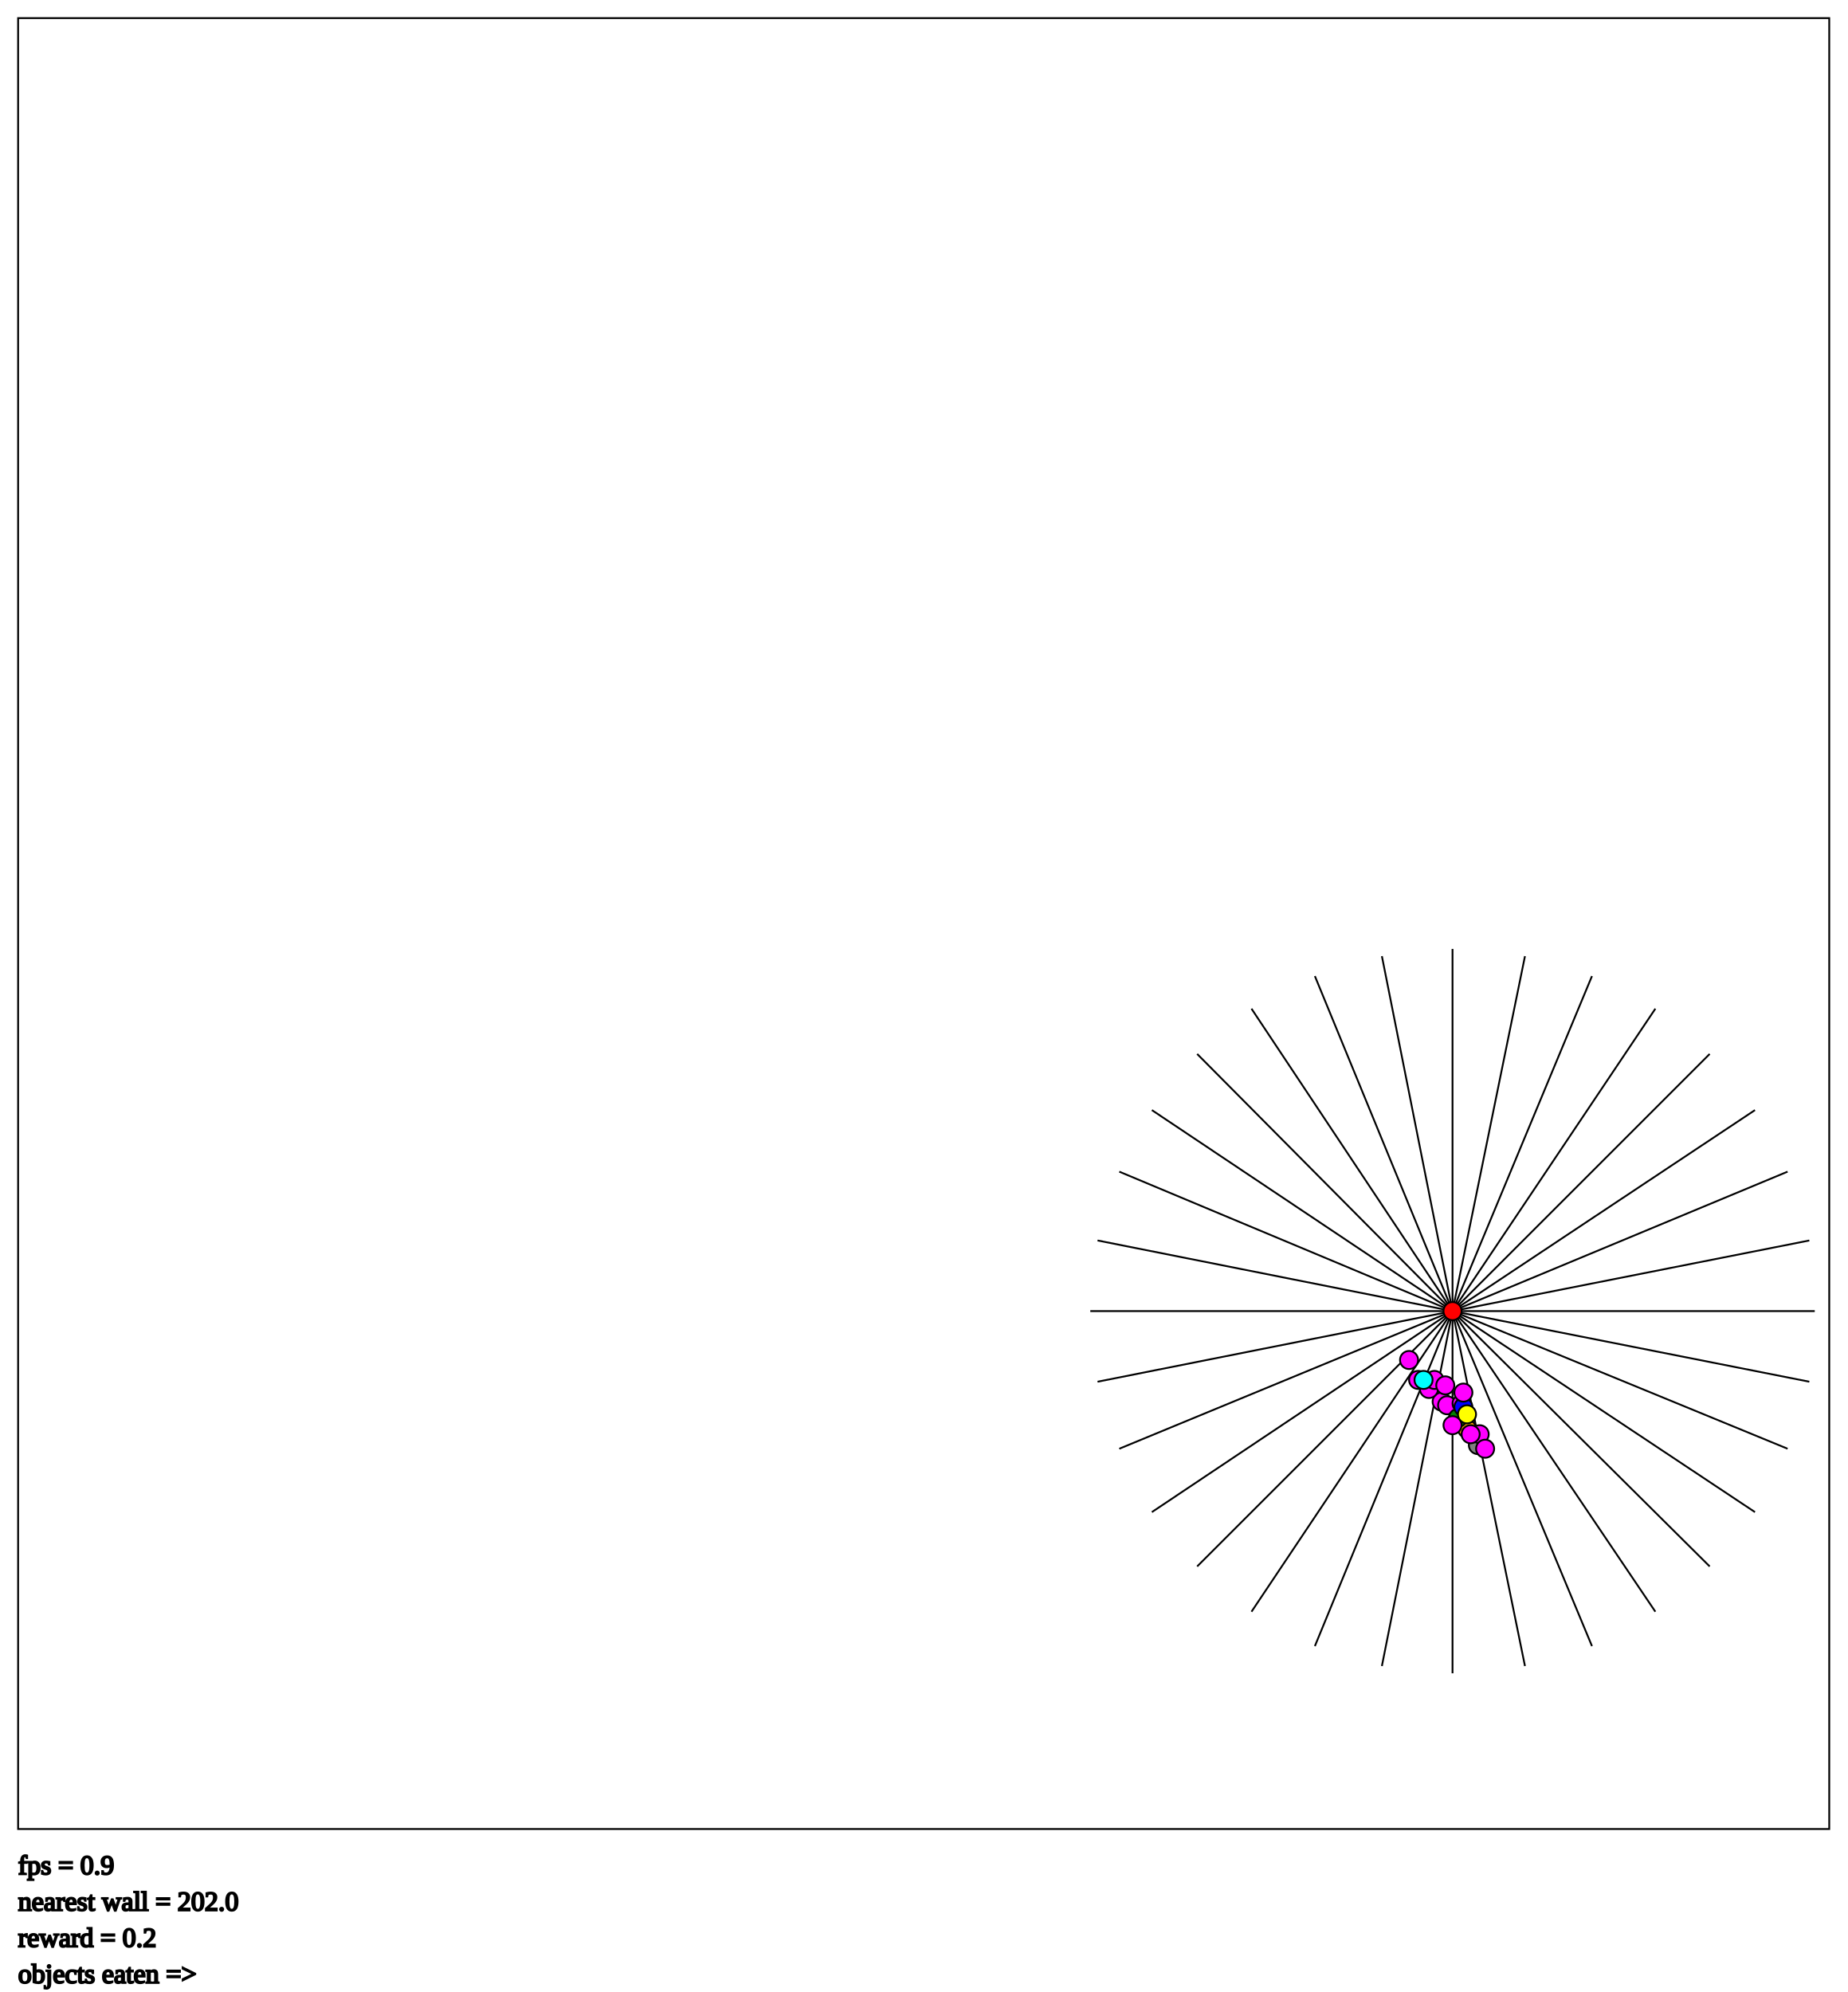
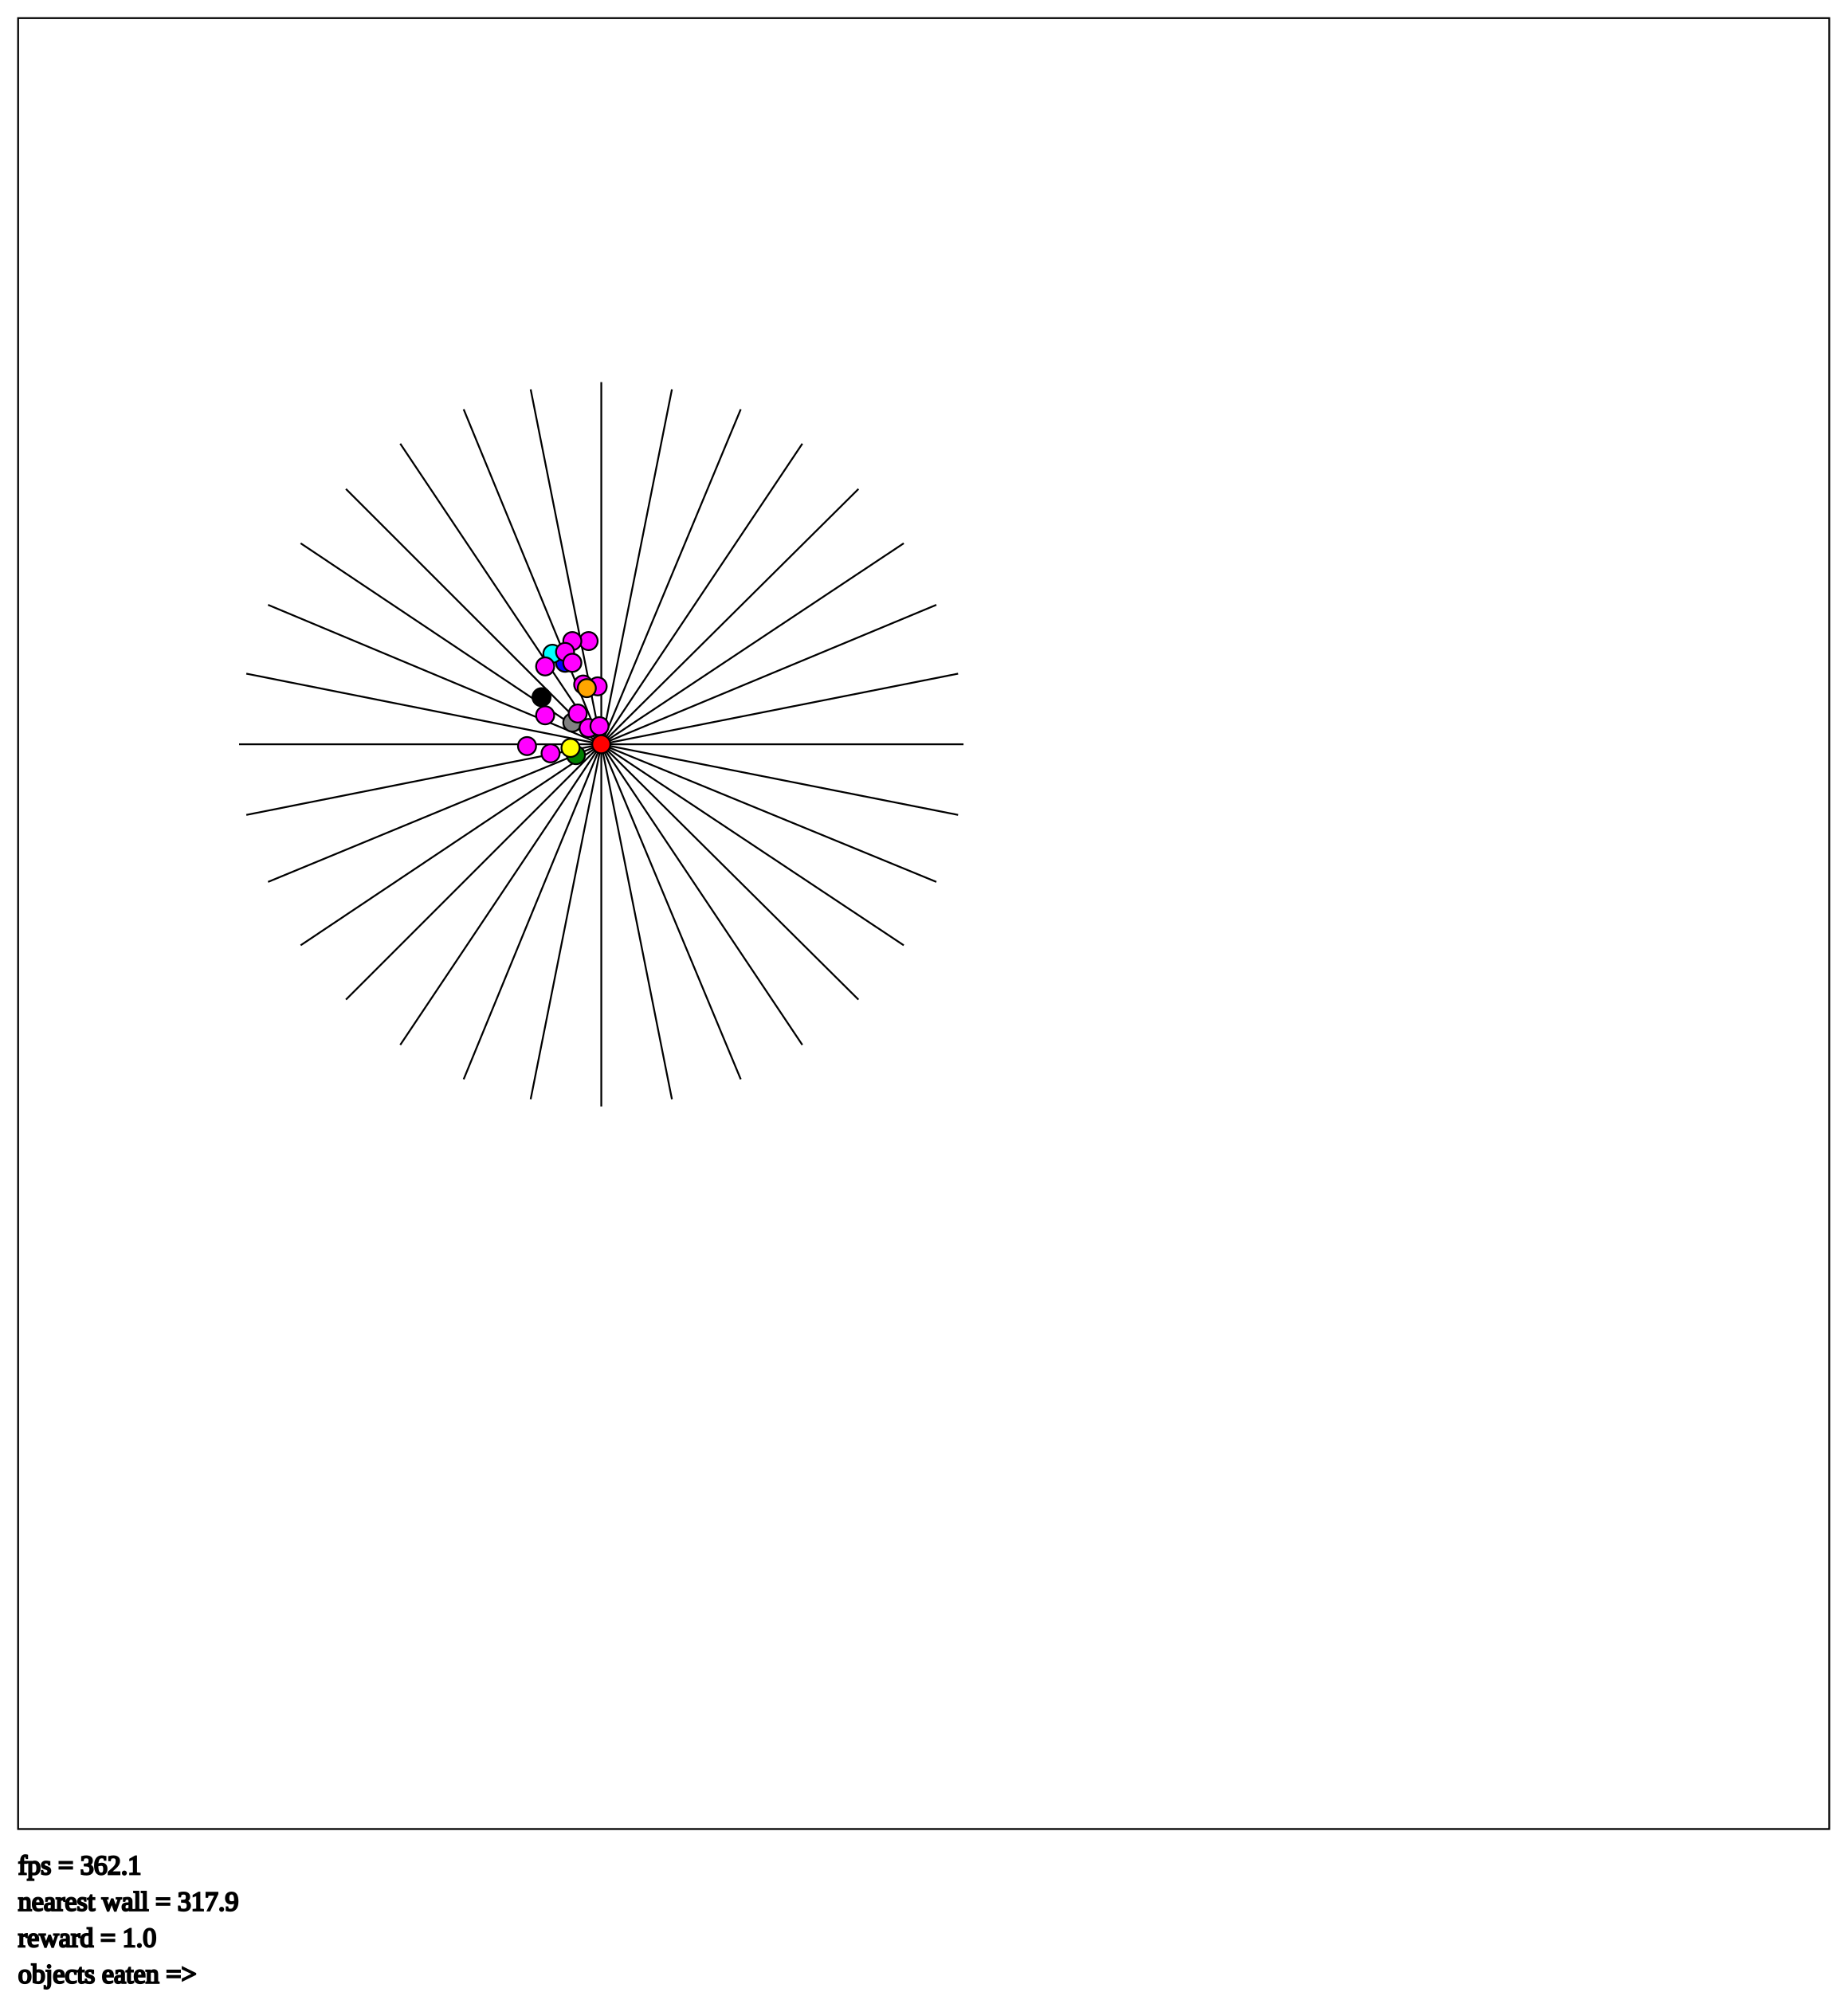
<svg height="1100" width="1020">
  <g style="fill-opacity:1.0; stroke:black;   stroke-width:1;">
    <rect x="10" y="10" height="1000" width="1000" style="fill:none;" />
-     <line x1="802" y1="724" x2="1002" y2="724" />
-     <line x1="802" y1="724" x2="999" y2="763" />
-     <line x1="802" y1="724" x2="987" y2="800" />
-     <line x1="802" y1="724" x2="969" y2="835" />
-     <line x1="802" y1="724" x2="944" y2="865" />
-     <line x1="802" y1="724" x2="914" y2="890" />
-     <line x1="802" y1="724" x2="879" y2="909" />
-     <line x1="802" y1="724" x2="842" y2="920" />
-     <line x1="802" y1="724" x2="802" y2="924" />
-     <line x1="802" y1="724" x2="763" y2="920" />
-     <line x1="802" y1="724" x2="726" y2="909" />
-     <line x1="802" y1="724" x2="691" y2="890" />
-     <line x1="802" y1="724" x2="661" y2="865" />
-     <line x1="802" y1="724" x2="636" y2="835" />
-     <line x1="802" y1="724" x2="618" y2="800" />
-     <line x1="802" y1="724" x2="606" y2="763" />
-     <line x1="802" y1="724" x2="602" y2="724" />
-     <line x1="802" y1="724" x2="606" y2="685" />
-     <line x1="802" y1="724" x2="618" y2="647" />
-     <line x1="802" y1="724" x2="636" y2="613" />
-     <line x1="802" y1="724" x2="661" y2="582" />
-     <line x1="802" y1="724" x2="691" y2="557" />
-     <line x1="802" y1="724" x2="726" y2="539" />
-     <line x1="802" y1="724" x2="763" y2="528" />
-     <line x1="802" y1="724" x2="802" y2="524" />
-     <line x1="802" y1="724" x2="842" y2="528" />
-     <line x1="802" y1="724" x2="879" y2="539" />
-     <line x1="802" y1="724" x2="914" y2="557" />
-     <line x1="802" y1="724" x2="944" y2="582" />
-     <line x1="802" y1="724" x2="969" y2="613" />
-     <line x1="802" y1="724" x2="987" y2="647" />
-     <line x1="802" y1="724" x2="999" y2="685" />
-     <circle cx="783" cy="762" r="5" style="fill:magenta;" />
-     <circle cx="816" cy="798" r="5" style="fill:grey;" />
-     <circle cx="796" cy="774" r="5" style="fill:magenta;" />
-     <circle cx="810" cy="789" r="5" style="fill:orange;" />
-     <circle cx="799" cy="776" r="5" style="fill:magenta;" />
-     <circle cx="778" cy="751" r="5" style="fill:magenta;" />
-     <circle cx="817" cy="792" r="5" style="fill:magenta;" />
-     <circle cx="789" cy="764" r="5" style="fill:black;" />
-     <circle cx="807" cy="775" r="5" style="fill:magenta;" />
-     <circle cx="805" cy="783" r="5" style="fill:green;" />
-     <circle cx="808" cy="777" r="5" style="fill:blue;" />
-     <circle cx="802" cy="787" r="5" style="fill:magenta;" />
-     <circle cx="820" cy="800" r="5" style="fill:magenta;" />
-     <circle cx="810" cy="781" r="5" style="fill:yellow;" />
-     <circle cx="808" cy="769" r="5" style="fill:magenta;" />
-     <circle cx="789" cy="767" r="5" style="fill:magenta;" />
-     <circle cx="792" cy="762" r="5" style="fill:magenta;" />
-     <circle cx="798" cy="765" r="5" style="fill:magenta;" />
-     <circle cx="812" cy="792" r="5" style="fill:magenta;" />
-     <circle cx="786" cy="762" r="5" style="fill:cyan;" />
-     <circle cx="802" cy="724" r="5" style="fill:red;" />
+     <line x1="332" y1="411" x2="532" y2="411" />
+     <line x1="332" y1="411" x2="529" y2="450" />
+     <line x1="332" y1="411" x2="517" y2="487" />
+     <line x1="332" y1="411" x2="499" y2="522" />
+     <line x1="332" y1="411" x2="474" y2="552" />
+     <line x1="332" y1="411" x2="443" y2="577" />
+     <line x1="332" y1="411" x2="409" y2="596" />
+     <line x1="332" y1="411" x2="371" y2="607" />
+     <line x1="332" y1="411" x2="332" y2="611" />
+     <line x1="332" y1="411" x2="293" y2="607" />
+     <line x1="332" y1="411" x2="256" y2="596" />
+     <line x1="332" y1="411" x2="221" y2="577" />
+     <line x1="332" y1="411" x2="191" y2="552" />
+     <line x1="332" y1="411" x2="166" y2="522" />
+     <line x1="332" y1="411" x2="148" y2="487" />
+     <line x1="332" y1="411" x2="136" y2="450" />
+     <line x1="332" y1="411" x2="132" y2="411" />
+     <line x1="332" y1="411" x2="136" y2="372" />
+     <line x1="332" y1="411" x2="148" y2="334" />
+     <line x1="332" y1="411" x2="166" y2="300" />
+     <line x1="332" y1="411" x2="191" y2="270" />
+     <line x1="332" y1="411" x2="221" y2="245" />
+     <line x1="332" y1="411" x2="256" y2="226" />
+     <line x1="332" y1="411" x2="293" y2="215" />
+     <line x1="332" y1="411" x2="332" y2="211" />
+     <line x1="332" y1="411" x2="371" y2="215" />
+     <line x1="332" y1="411" x2="409" y2="226" />
+     <line x1="332" y1="411" x2="443" y2="245" />
+     <line x1="332" y1="411" x2="474" y2="270" />
+     <line x1="332" y1="411" x2="499" y2="300" />
+     <line x1="332" y1="411" x2="517" y2="334" />
+     <line x1="332" y1="411" x2="529" y2="372" />
+     <circle cx="304" cy="416" r="5" style="fill:magenta;" />
+     <circle cx="325" cy="354" r="5" style="fill:magenta;" />
+     <circle cx="316" cy="399" r="5" style="fill:grey;" />
+     <circle cx="312" cy="366" r="5" style="fill:blue;" />
+     <circle cx="299" cy="385" r="5" style="fill:black;" />
+     <circle cx="305" cy="361" r="5" style="fill:cyan;" />
+     <circle cx="318" cy="417" r="5" style="fill:green;" />
+     <circle cx="316" cy="354" r="5" style="fill:magenta;" />
+     <circle cx="319" cy="394" r="5" style="fill:magenta;" />
+     <circle cx="322" cy="378" r="5" style="fill:magenta;" />
+     <circle cx="325" cy="402" r="5" style="fill:magenta;" />
+     <circle cx="301" cy="395" r="5" style="fill:magenta;" />
+     <circle cx="312" cy="360" r="5" style="fill:magenta;" />
+     <circle cx="316" cy="366" r="5" style="fill:magenta;" />
+     <circle cx="330" cy="379" r="5" style="fill:magenta;" />
+     <circle cx="301" cy="368" r="5" style="fill:magenta;" />
+     <circle cx="291" cy="412" r="5" style="fill:magenta;" />
+     <circle cx="331" cy="401" r="5" style="fill:magenta;" />
+     <circle cx="315" cy="413" r="5" style="fill:yellow;" />
+     <circle cx="324" cy="380" r="5" style="fill:orange;" />
+     <circle cx="332" cy="411" r="5" style="fill:red;" />
    <text x="10" y="1035" font-size="15">
-    fps = 0.9
+    fps = 362.1
  </text>
    <text x="10" y="1055" font-size="15">
-    nearest wall = 202.0
+    nearest wall = 317.9
  </text>
    <text x="10" y="1075" font-size="15">
-    reward       = 0.2
+    reward       = 1.0
  </text>
    <text x="10" y="1095" font-size="15">
   objects eaten =&gt; 
  </text>
  </g>
</svg>
